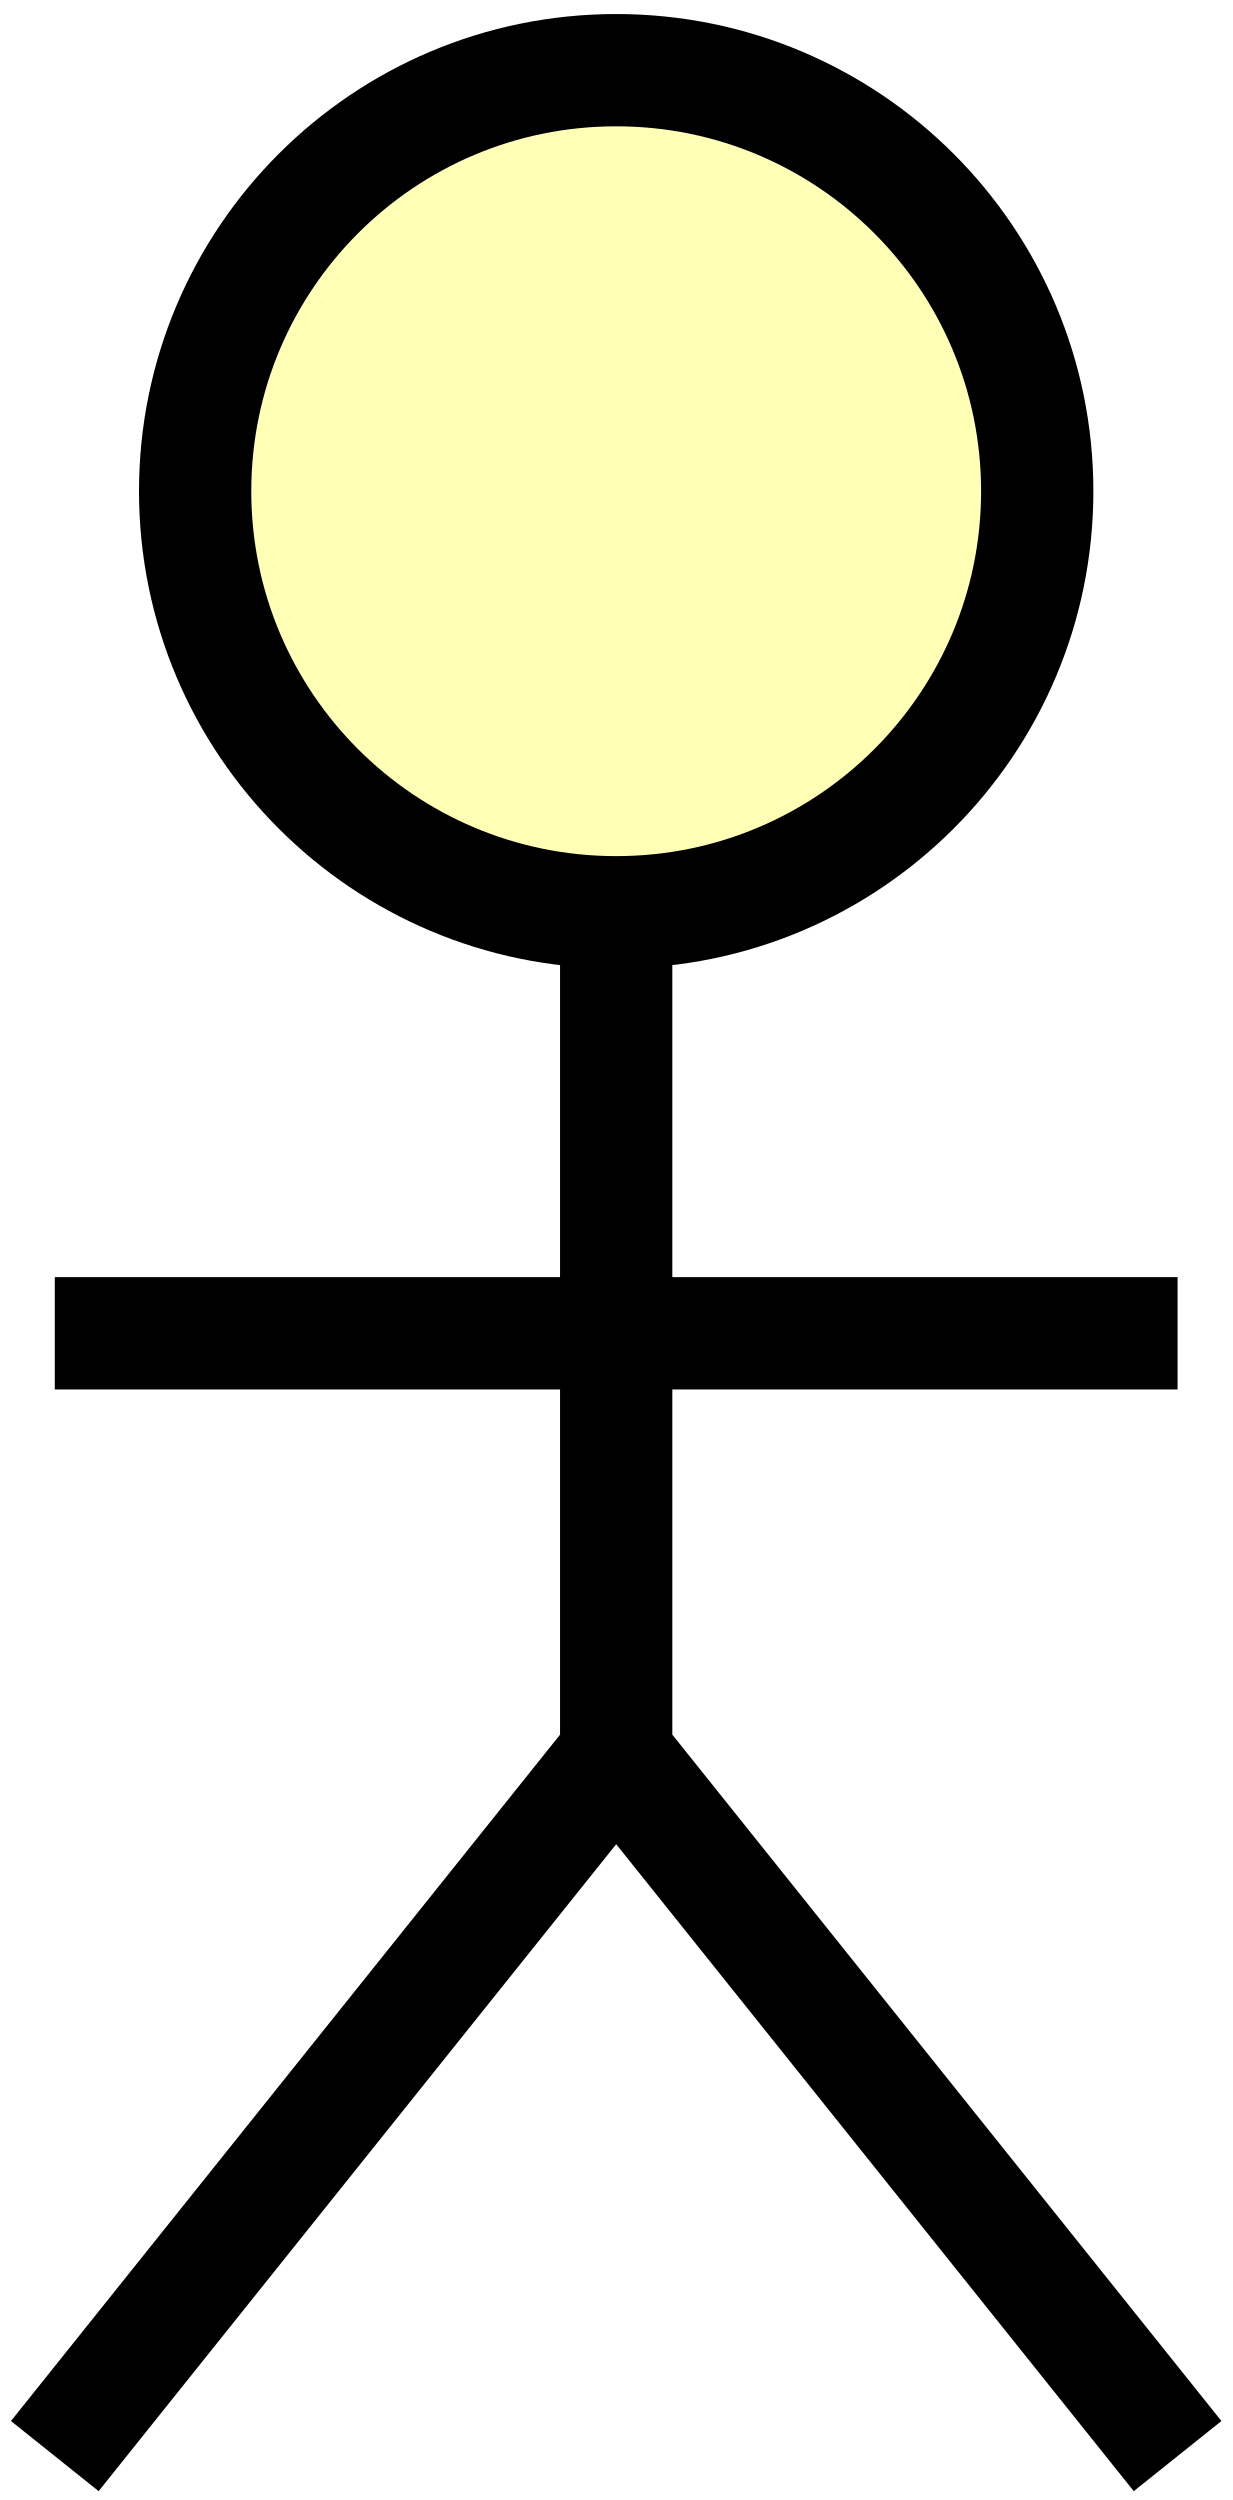
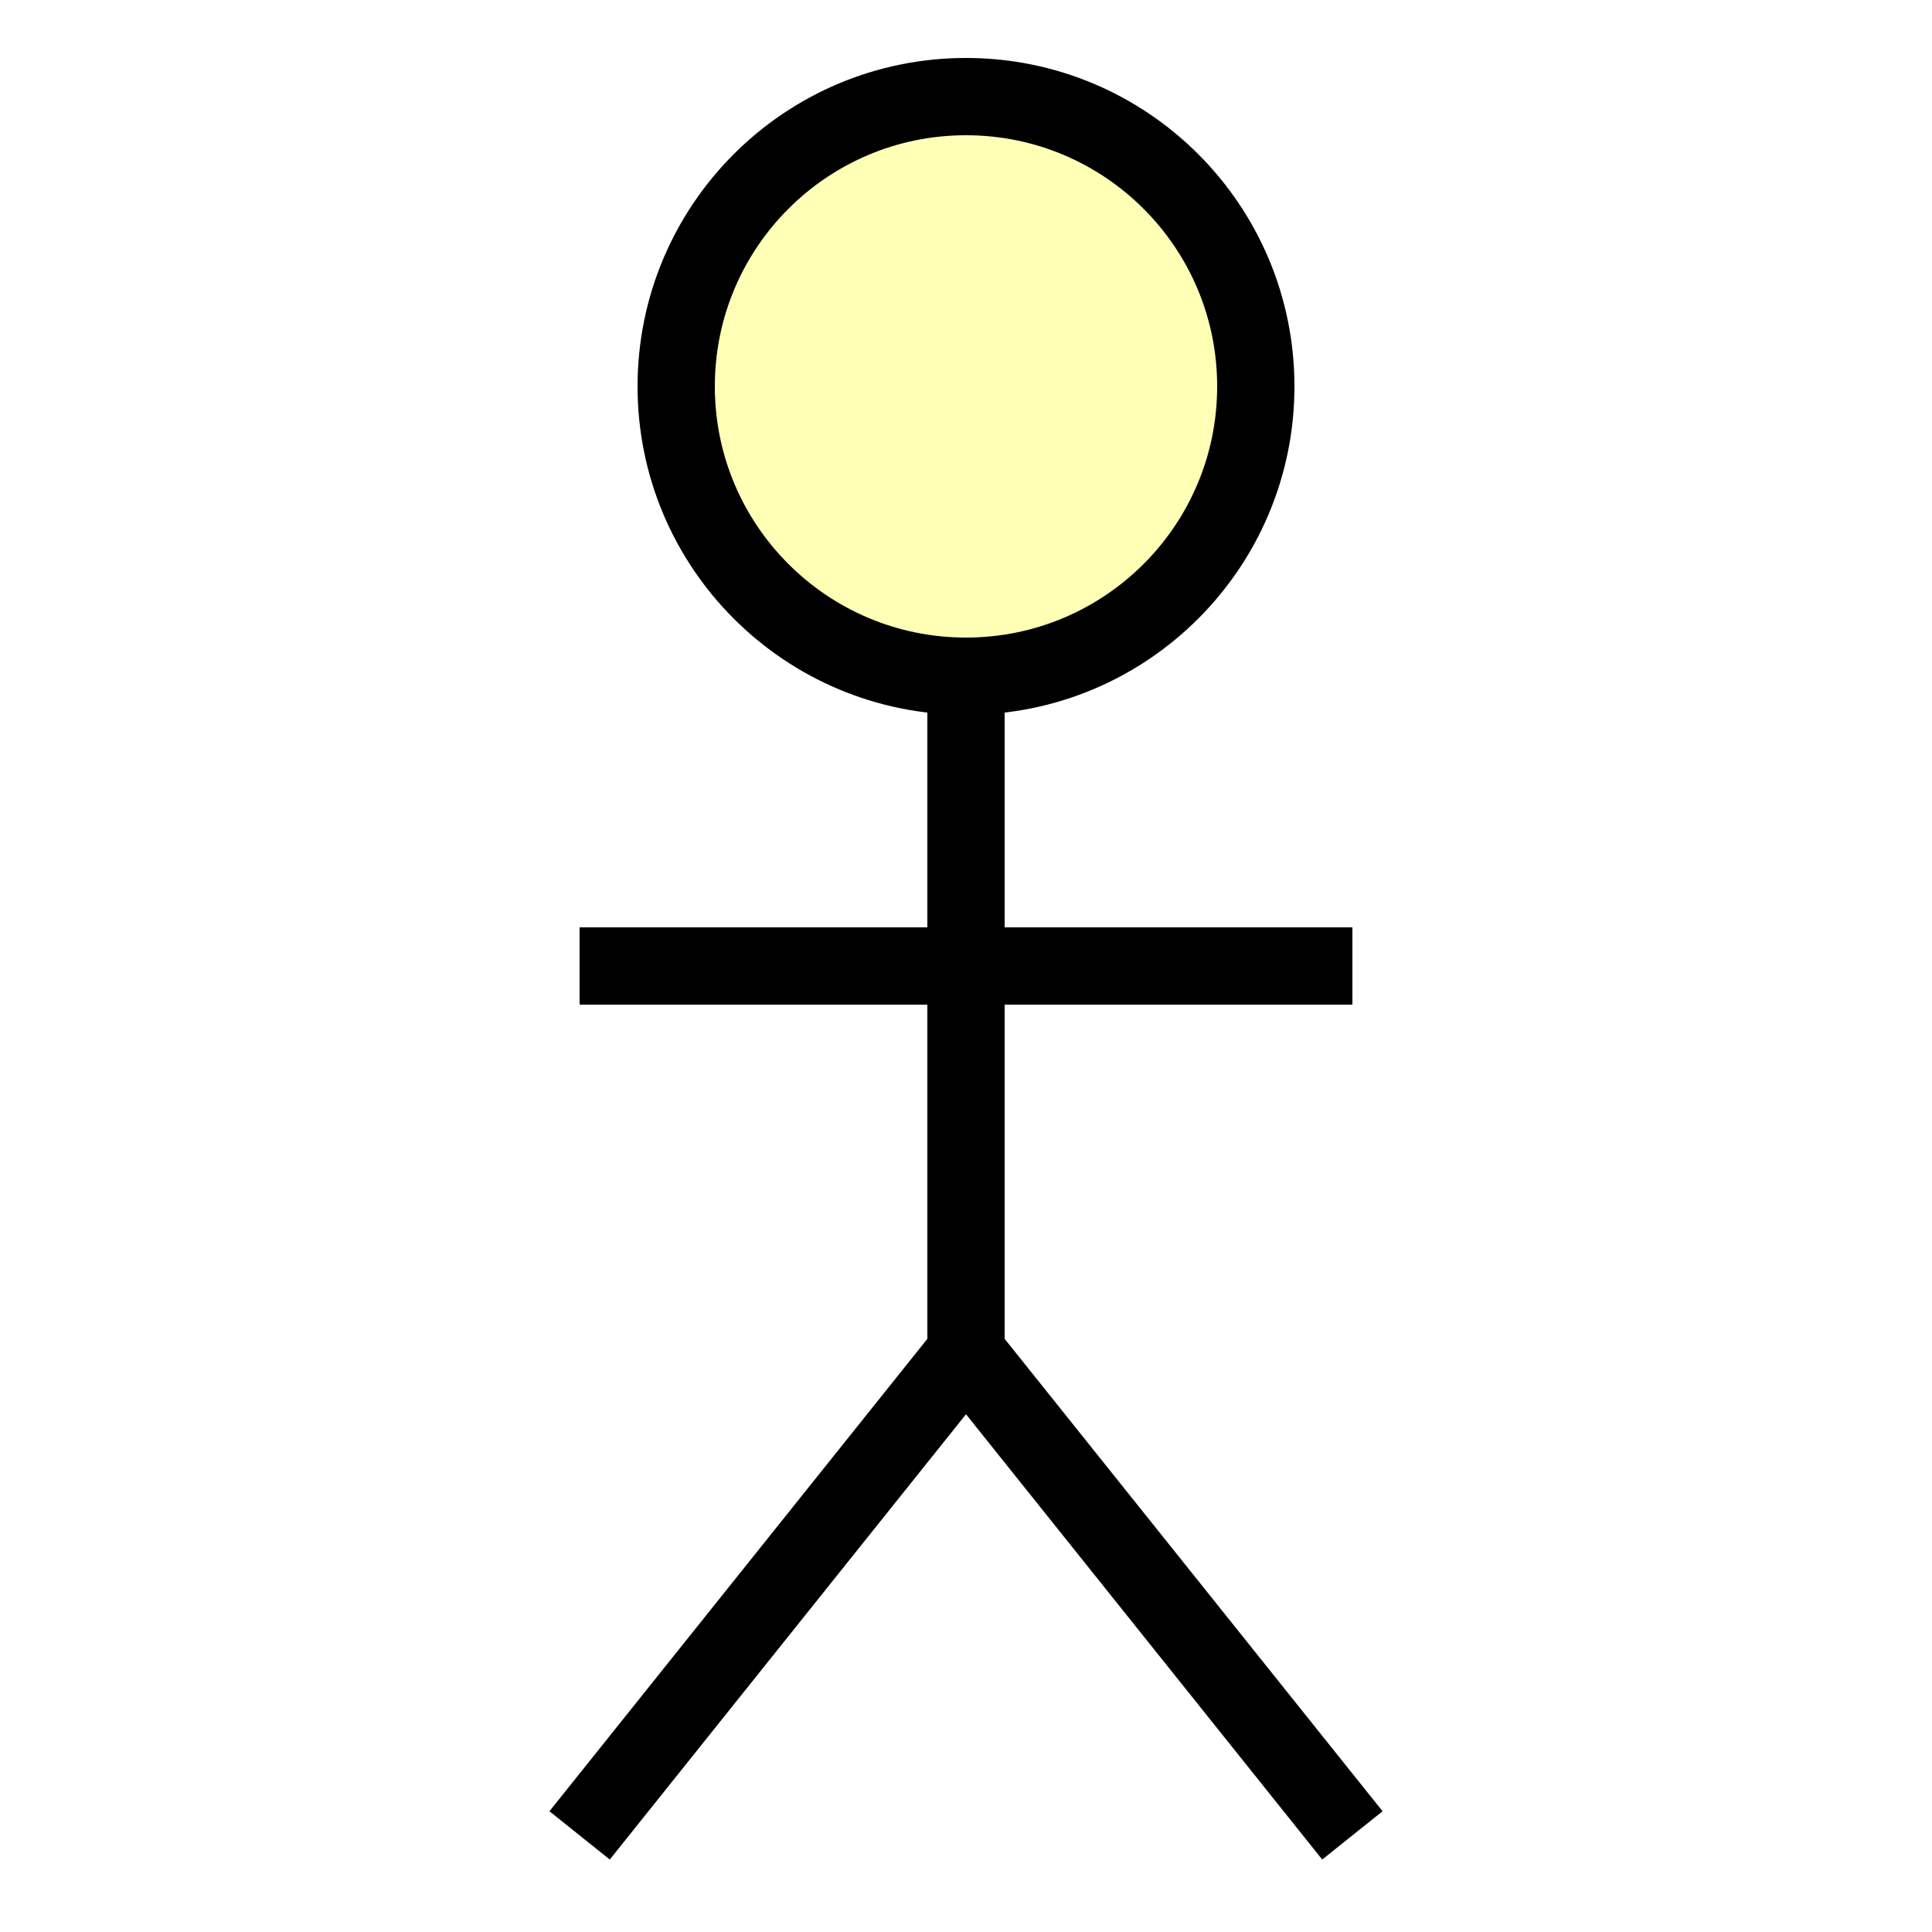
- <svg xmlns="http://www.w3.org/2000/svg" width="2.323mm" height="4.713mm" viewBox="0 0 2.323 4.713" version="1.1" id="svg6816">
-   <defs id="defs6813">
-     <clipPath clipPathUnits="userSpaceOnUse" id="clipPath1">
-       <path d="M 9,11 H 131 V 68 H 9 Z" id="path927" />
-     </clipPath>
-     <clipPath clipPathUnits="userSpaceOnUse" id="clipPath6791">
-       <path d="M 9,11 H 131 V 68 H 9 Z" id="path6789" />
-     </clipPath>
-     <clipPath clipPathUnits="userSpaceOnUse" id="clipPath6795">
-       <path d="M 9,11 H 131 V 68 H 9 Z" id="path6793" />
-     </clipPath>
-     <clipPath clipPathUnits="userSpaceOnUse" id="clipPath6799">
-       <path d="M 9,11 H 131 V 68 H 9 Z" id="path6797" />
-     </clipPath>
-     <clipPath clipPathUnits="userSpaceOnUse" id="clipPath6803">
-       <path d="M 9,11 H 131 V 68 H 9 Z" id="path6801" />
-     </clipPath>
-   </defs>
-   <g id="layer1" transform="translate(-20.5912,-20.48973)">
-     <g id="g6986">
-       <g id="g5648" style="fill:#ffffb5;fill-opacity:1" transform="matrix(0.2645833,0,0,0.2645833,-10.52633,16.38869)">
-         <path id="line966" clip-path="url(#clipPath1)" style="font-family:'Segoe UI';stroke:#000000;text-rendering:optimizeLegibility;stroke-width:0.8;stroke-dasharray:none" transform="translate(2)" d="m 116,25 h 8 m -4,3 4,5 m -4,-5 -4,5 m 4,-11 v 6 m 3,-9 a 3,3 0 0 1 -3,3 3,3 0 0 1 -3,-3 3,3 0 0 1 3,-3 3,3 0 0 1 3,3 z" />
-       </g>
-     </g>
-   </g>
+ <svg xmlns="http://www.w3.org/2000/svg" width="20" height="20" viewBox="0 0 20 20" fill="none">
+   <path d="M 6 10 H 14 M 10 14 L 14 19 M 10 14 L 6 19 M 10 7 V 14 M 13 4 A 3 3 0 0 1 10 7 A 3 3 0 0 1 7 4 A 3 3 0 0 1 10 1 A 3 3 0 0 1 13 4 Z" fill="#FFFFB5" stroke="black" stroke-width="0.8" />
</svg>
